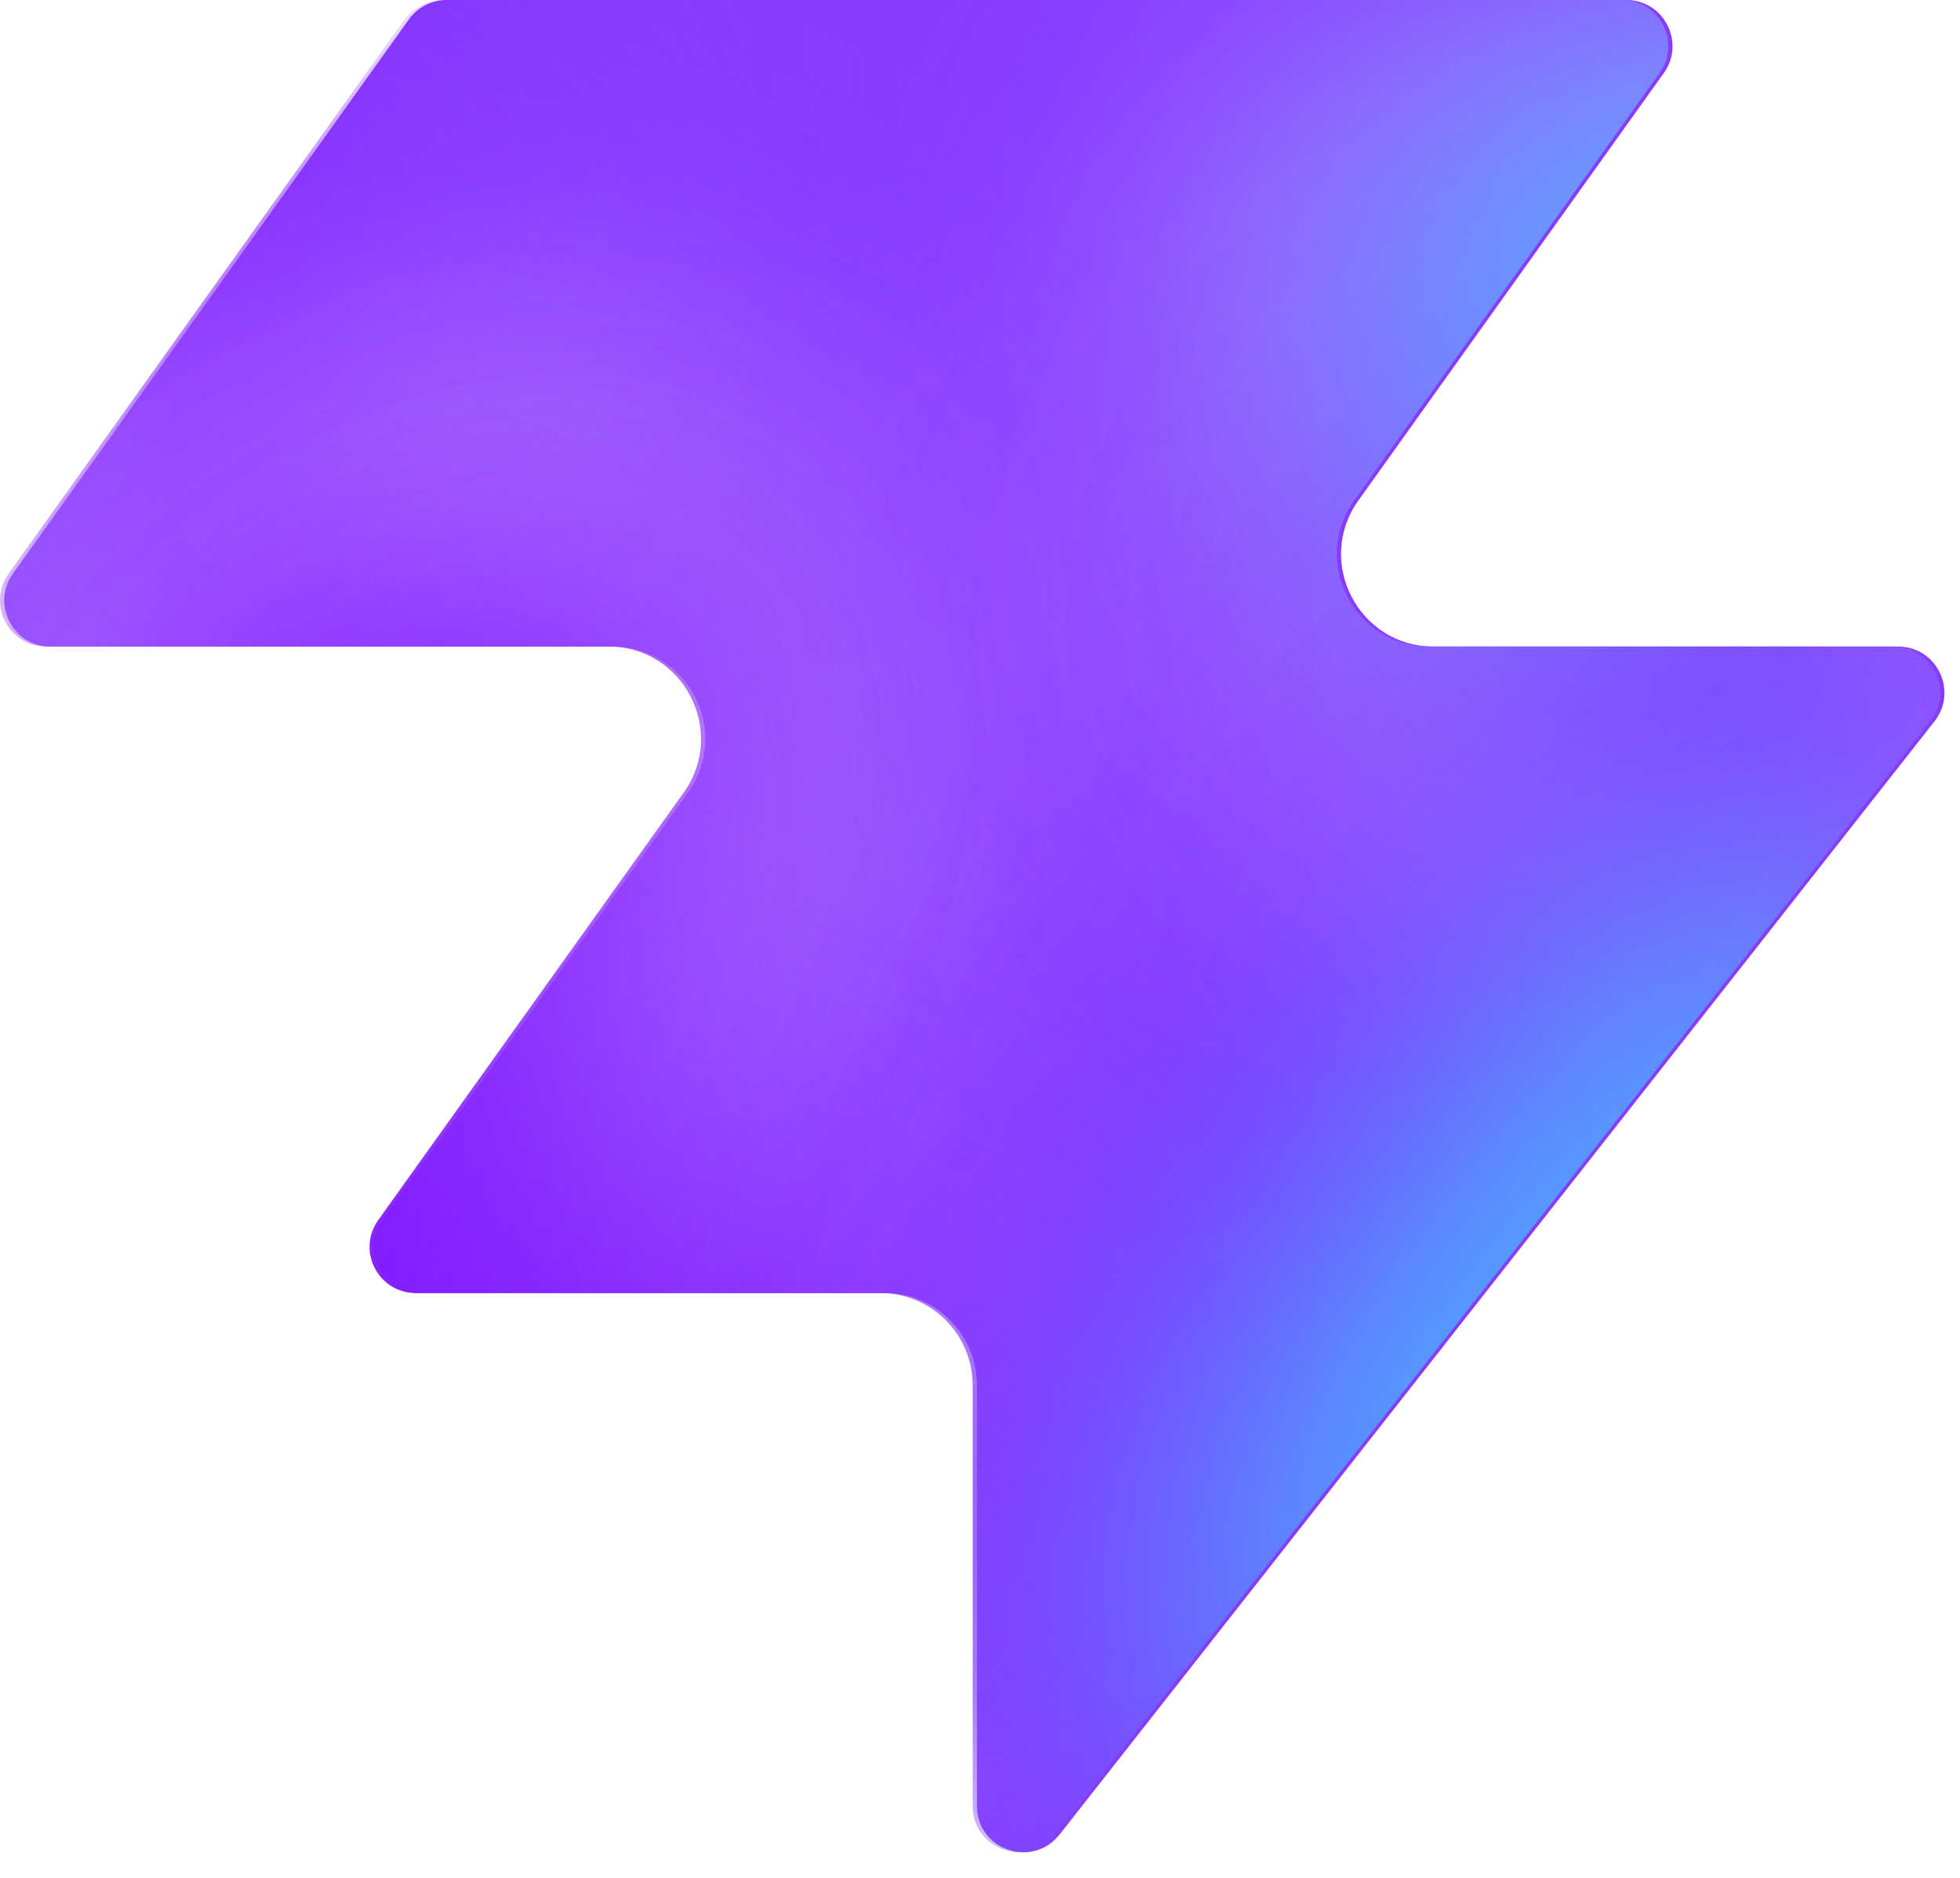
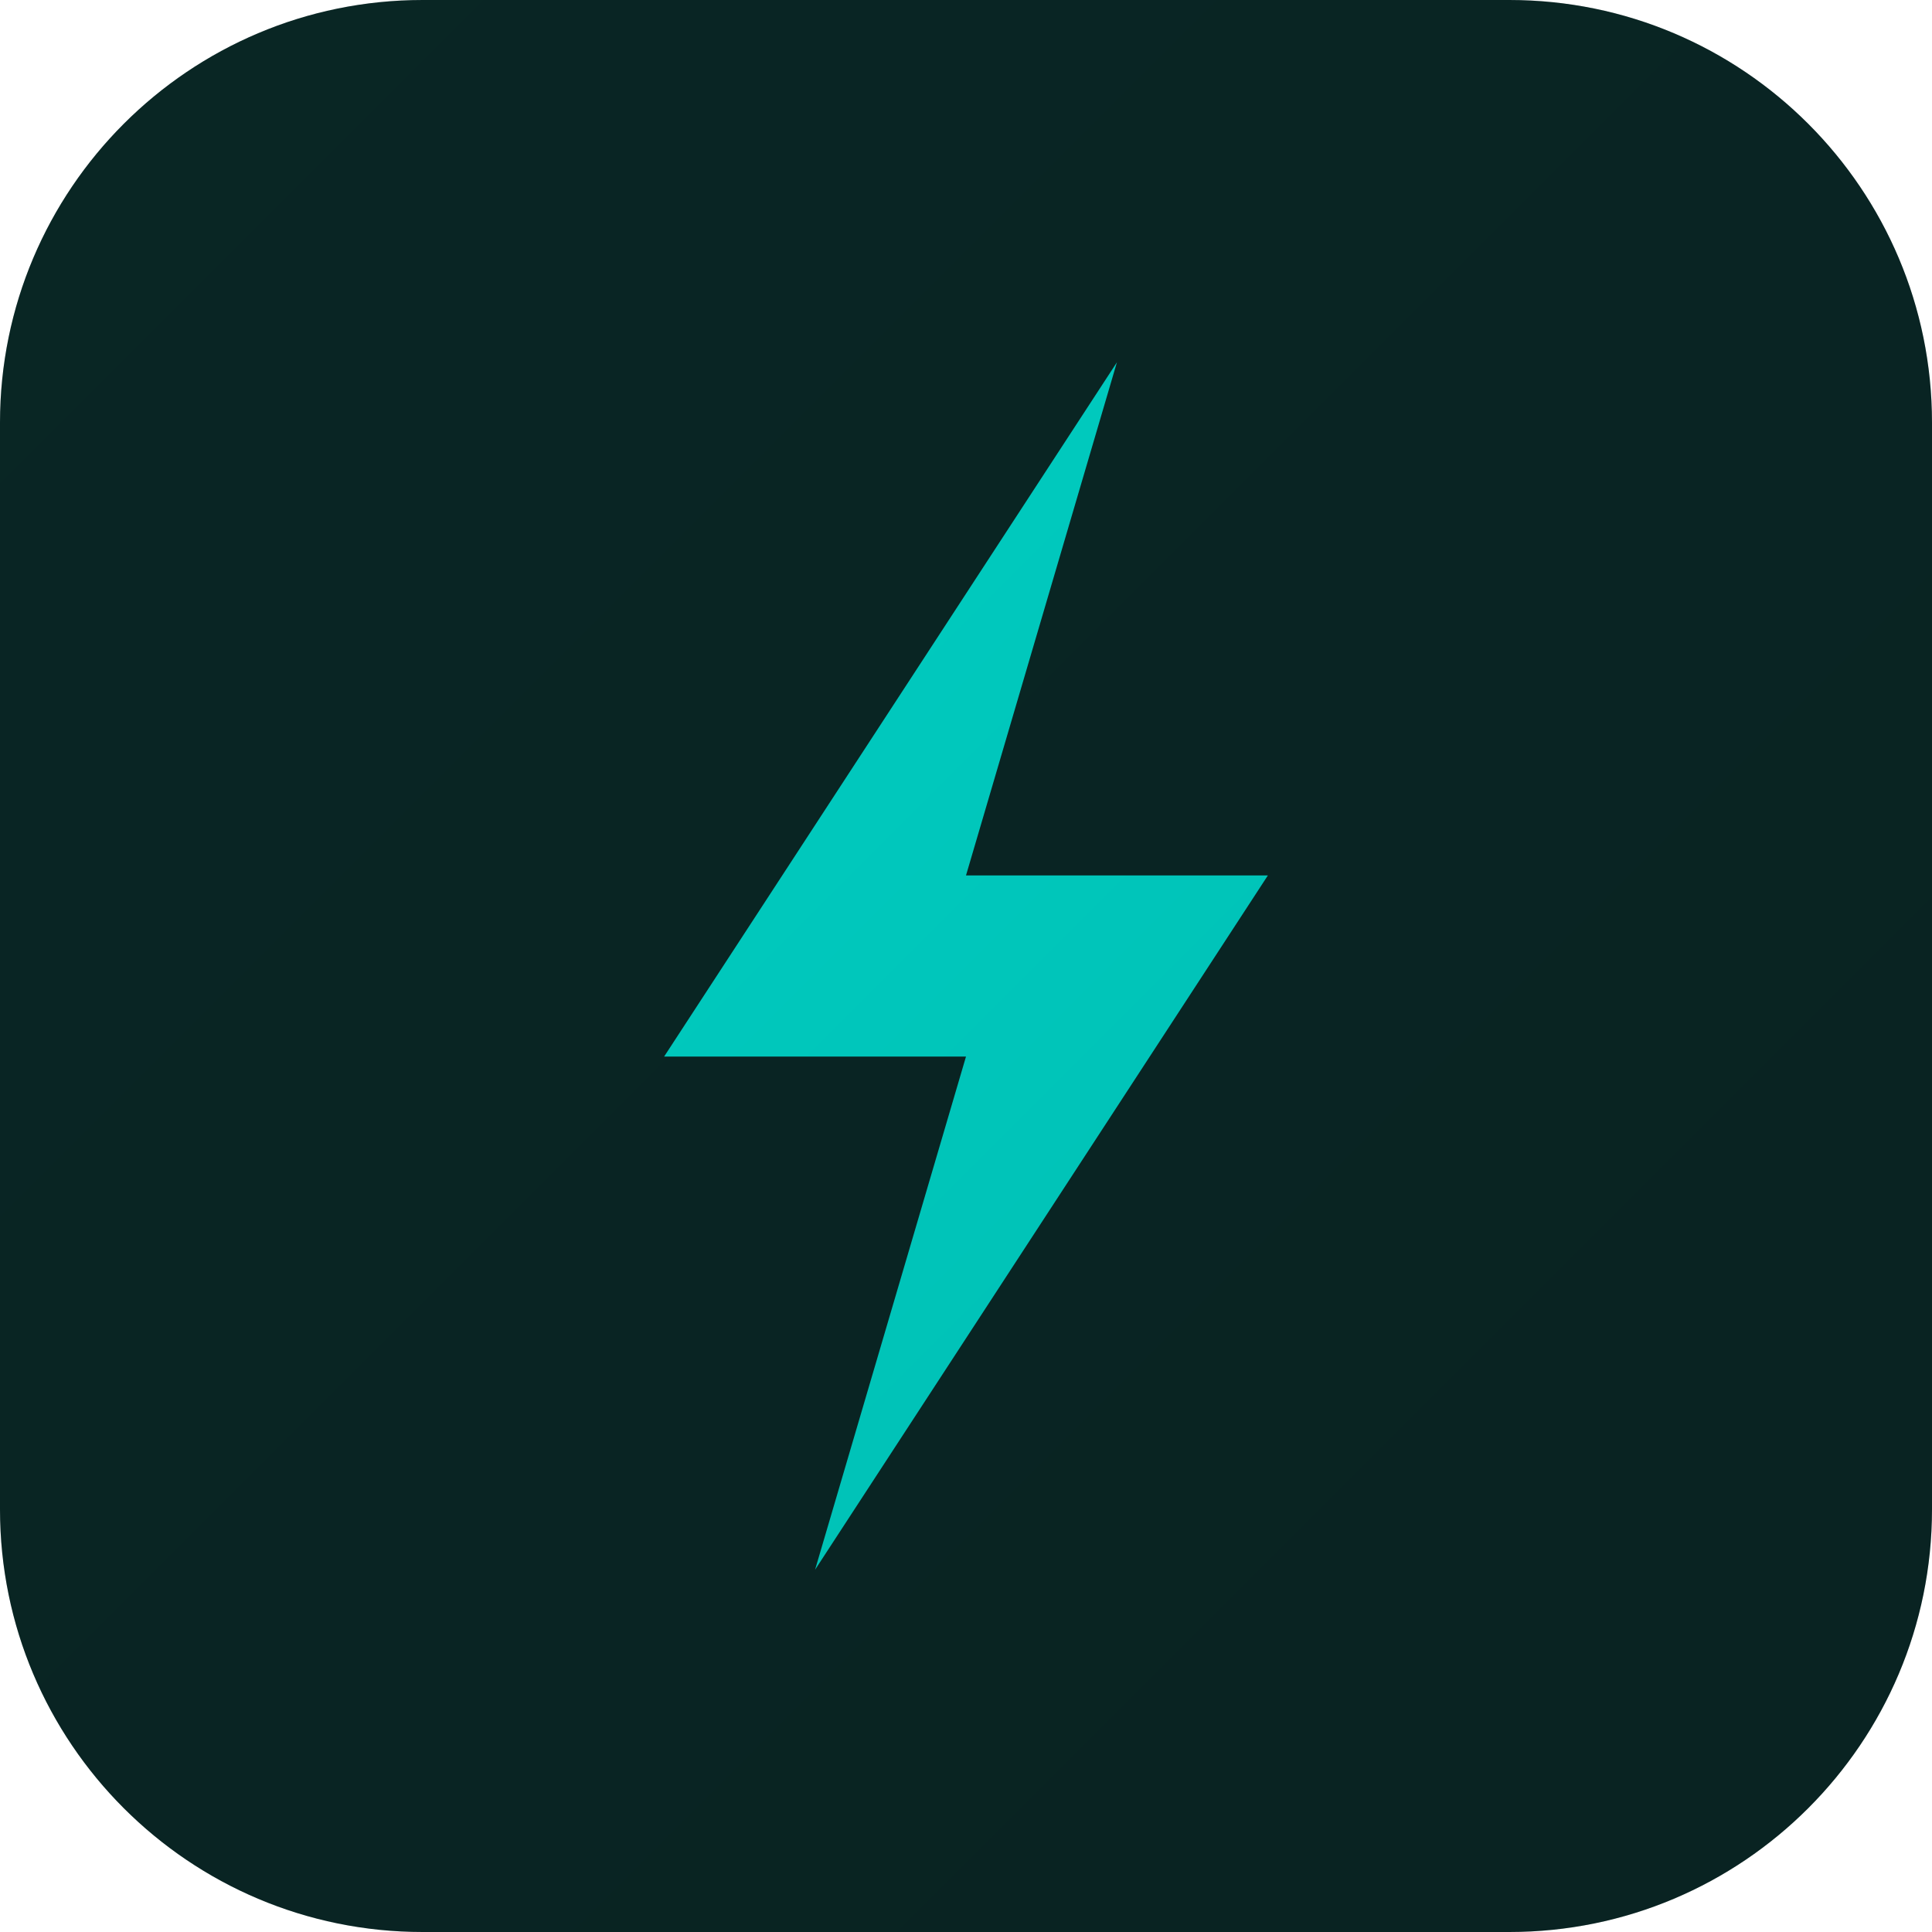
- <svg xmlns="http://www.w3.org/2000/svg" width="48" height="46" fill="none" viewBox="0 0 48 46">
-   <path fill="#863bff" d="M25.946 44.938c-.664.845-2.021.375-2.021-.698V33.937a2.26 2.26 0 0 0-2.262-2.262H10.287c-.92 0-1.456-1.04-.92-1.788l7.48-10.471c1.07-1.497 0-3.578-1.842-3.578H1.237c-.92 0-1.456-1.04-.92-1.788L10.013.474c.214-.297.556-.474.92-.474h28.894c.92 0 1.456 1.04.92 1.788l-7.48 10.471c-1.07 1.498 0 3.579 1.842 3.579h11.377c.943 0 1.473 1.088.89 1.83L25.947 44.94z" style="fill:#863bff;fill:color(display-p3 .525 .23 1);fill-opacity:1" />
-   <mask id="a" width="48" height="46" x="0" y="0" maskUnits="userSpaceOnUse" style="mask-type:alpha">
-     <path fill="#000" d="M25.842 44.938c-.664.844-2.021.375-2.021-.698V33.937a2.26 2.26 0 0 0-2.262-2.262H10.183c-.92 0-1.456-1.04-.92-1.788l7.48-10.471c1.07-1.498 0-3.579-1.842-3.579H1.133c-.92 0-1.456-1.04-.92-1.787L9.91.473c.214-.297.556-.474.92-.474h28.894c.92 0 1.456 1.04.92 1.788l-7.48 10.471c-1.07 1.498 0 3.578 1.842 3.578h11.377c.943 0 1.473 1.088.89 1.832L25.843 44.94z" style="fill:#000;fill-opacity:1" />
-   </mask>
-   <g mask="url(#a)">
-     <g filter="url(#b)">
-       <ellipse cx="5.508" cy="14.704" fill="#ede6ff" rx="5.508" ry="14.704" style="fill:#ede6ff;fill:color(display-p3 .927 .903 1);fill-opacity:1" transform="matrix(.00324 1 1 -.00324 -4.47 31.516)" />
-     </g>
-     <g filter="url(#c)">
-       <ellipse cx="10.399" cy="29.851" fill="#ede6ff" rx="10.399" ry="29.851" style="fill:#ede6ff;fill:color(display-p3 .927 .903 1);fill-opacity:1" transform="matrix(.00324 1 1 -.00324 -39.328 7.883)" />
-     </g>
-     <g filter="url(#d)">
-       <ellipse cx="5.508" cy="30.487" fill="#7e14ff" rx="5.508" ry="30.487" style="fill:#7e14ff;fill:color(display-p3 .492 .077 1);fill-opacity:1" transform="rotate(89.814 -25.913 -14.639)scale(1 -1)" />
-     </g>
-     <g filter="url(#e)">
-       <ellipse cx="5.508" cy="30.599" fill="#7e14ff" rx="5.508" ry="30.599" style="fill:#7e14ff;fill:color(display-p3 .492 .077 1);fill-opacity:1" transform="rotate(89.814 -32.644 -3.334)scale(1 -1)" />
-     </g>
-     <g filter="url(#f)">
-       <ellipse cx="5.508" cy="30.599" fill="#7e14ff" rx="5.508" ry="30.599" style="fill:#7e14ff;fill:color(display-p3 .492 .077 1);fill-opacity:1" transform="matrix(.00324 1 1 -.00324 -34.34 30.47)" />
-     </g>
-     <g filter="url(#g)">
-       <ellipse cx="14.072" cy="22.078" fill="#ede6ff" rx="14.072" ry="22.078" style="fill:#ede6ff;fill:color(display-p3 .927 .903 1);fill-opacity:1" transform="rotate(93.35 24.506 48.493)scale(-1 1)" />
-     </g>
-     <g filter="url(#h)">
-       <ellipse cx="3.47" cy="21.501" fill="#7e14ff" rx="3.47" ry="21.501" style="fill:#7e14ff;fill:color(display-p3 .492 .077 1);fill-opacity:1" transform="rotate(89.009 28.708 47.59)scale(-1 1)" />
-     </g>
-     <g filter="url(#i)">
-       <ellipse cx="3.47" cy="21.501" fill="#7e14ff" rx="3.47" ry="21.501" style="fill:#7e14ff;fill:color(display-p3 .492 .077 1);fill-opacity:1" transform="rotate(89.009 28.708 47.59)scale(-1 1)" />
-     </g>
-     <g filter="url(#j)">
-       <ellipse cx=".387" cy="8.972" fill="#7e14ff" rx="4.407" ry="29.108" style="fill:#7e14ff;fill:color(display-p3 .492 .077 1);fill-opacity:1" transform="rotate(39.51 .387 8.972)" />
-     </g>
-     <g filter="url(#k)">
-       <ellipse cx="47.523" cy="-6.092" fill="#7e14ff" rx="4.407" ry="29.108" style="fill:#7e14ff;fill:color(display-p3 .492 .077 1);fill-opacity:1" transform="rotate(37.892 47.523 -6.092)" />
-     </g>
-     <g filter="url(#l)">
-       <ellipse cx="41.412" cy="6.333" fill="#47bfff" rx="5.971" ry="9.665" style="fill:#47bfff;fill:color(display-p3 .28 .748 1);fill-opacity:1" transform="rotate(37.892 41.412 6.333)" />
-     </g>
-     <g filter="url(#m)">
-       <ellipse cx="-1.879" cy="38.332" fill="#7e14ff" rx="4.407" ry="29.108" style="fill:#7e14ff;fill:color(display-p3 .492 .077 1);fill-opacity:1" transform="rotate(37.892 -1.88 38.332)" />
-     </g>
-     <g filter="url(#n)">
-       <ellipse cx="-1.879" cy="38.332" fill="#7e14ff" rx="4.407" ry="29.108" style="fill:#7e14ff;fill:color(display-p3 .492 .077 1);fill-opacity:1" transform="rotate(37.892 -1.88 38.332)" />
-     </g>
-     <g filter="url(#o)">
-       <ellipse cx="35.651" cy="29.907" fill="#7e14ff" rx="4.407" ry="29.108" style="fill:#7e14ff;fill:color(display-p3 .492 .077 1);fill-opacity:1" transform="rotate(37.892 35.651 29.907)" />
-     </g>
-     <g filter="url(#p)">
-       <ellipse cx="38.418" cy="32.4" fill="#47bfff" rx="5.971" ry="15.297" style="fill:#47bfff;fill:color(display-p3 .28 .748 1);fill-opacity:1" transform="rotate(37.892 38.418 32.4)" />
-     </g>
-   </g>
+ <svg xmlns="http://www.w3.org/2000/svg" viewBox="0 0 512 512">
  <defs>
-     <filter id="b" width="60.045" height="41.654" x="-19.77" y="16.149" color-interpolation-filters="sRGB" filterUnits="userSpaceOnUse">
-       <feFlood flood-opacity="0" result="BackgroundImageFix" />
-       <feBlend in="SourceGraphic" in2="BackgroundImageFix" result="shape" />
-       <feGaussianBlur result="effect1_foregroundBlur_2002_17158" stdDeviation="7.659" />
-     </filter>
-     <filter id="c" width="90.34" height="51.437" x="-54.613" y="-7.533" color-interpolation-filters="sRGB" filterUnits="userSpaceOnUse">
-       <feFlood flood-opacity="0" result="BackgroundImageFix" />
-       <feBlend in="SourceGraphic" in2="BackgroundImageFix" result="shape" />
-       <feGaussianBlur result="effect1_foregroundBlur_2002_17158" stdDeviation="7.659" />
-     </filter>
-     <filter id="d" width="79.355" height="29.4" x="-49.64" y="2.03" color-interpolation-filters="sRGB" filterUnits="userSpaceOnUse">
-       <feFlood flood-opacity="0" result="BackgroundImageFix" />
-       <feBlend in="SourceGraphic" in2="BackgroundImageFix" result="shape" />
-       <feGaussianBlur result="effect1_foregroundBlur_2002_17158" stdDeviation="4.596" />
-     </filter>
-     <filter id="e" width="79.579" height="29.4" x="-45.045" y="20.029" color-interpolation-filters="sRGB" filterUnits="userSpaceOnUse">
-       <feFlood flood-opacity="0" result="BackgroundImageFix" />
-       <feBlend in="SourceGraphic" in2="BackgroundImageFix" result="shape" />
-       <feGaussianBlur result="effect1_foregroundBlur_2002_17158" stdDeviation="4.596" />
-     </filter>
-     <filter id="f" width="79.579" height="29.4" x="-43.513" y="21.178" color-interpolation-filters="sRGB" filterUnits="userSpaceOnUse">
-       <feFlood flood-opacity="0" result="BackgroundImageFix" />
-       <feBlend in="SourceGraphic" in2="BackgroundImageFix" result="shape" />
-       <feGaussianBlur result="effect1_foregroundBlur_2002_17158" stdDeviation="4.596" />
-     </filter>
-     <filter id="g" width="74.749" height="58.852" x="15.756" y="-17.901" color-interpolation-filters="sRGB" filterUnits="userSpaceOnUse">
-       <feFlood flood-opacity="0" result="BackgroundImageFix" />
-       <feBlend in="SourceGraphic" in2="BackgroundImageFix" result="shape" />
-       <feGaussianBlur result="effect1_foregroundBlur_2002_17158" stdDeviation="7.659" />
-     </filter>
-     <filter id="h" width="61.377" height="25.362" x="23.548" y="2.284" color-interpolation-filters="sRGB" filterUnits="userSpaceOnUse">
-       <feFlood flood-opacity="0" result="BackgroundImageFix" />
-       <feBlend in="SourceGraphic" in2="BackgroundImageFix" result="shape" />
-       <feGaussianBlur result="effect1_foregroundBlur_2002_17158" stdDeviation="4.596" />
-     </filter>
-     <filter id="i" width="61.377" height="25.362" x="23.548" y="2.284" color-interpolation-filters="sRGB" filterUnits="userSpaceOnUse">
-       <feFlood flood-opacity="0" result="BackgroundImageFix" />
-       <feBlend in="SourceGraphic" in2="BackgroundImageFix" result="shape" />
-       <feGaussianBlur result="effect1_foregroundBlur_2002_17158" stdDeviation="4.596" />
-     </filter>
-     <filter id="j" width="56.045" height="63.649" x="-27.636" y="-22.853" color-interpolation-filters="sRGB" filterUnits="userSpaceOnUse">
-       <feFlood flood-opacity="0" result="BackgroundImageFix" />
-       <feBlend in="SourceGraphic" in2="BackgroundImageFix" result="shape" />
-       <feGaussianBlur result="effect1_foregroundBlur_2002_17158" stdDeviation="4.596" />
-     </filter>
-     <filter id="k" width="54.814" height="64.646" x="20.116" y="-38.415" color-interpolation-filters="sRGB" filterUnits="userSpaceOnUse">
-       <feFlood flood-opacity="0" result="BackgroundImageFix" />
-       <feBlend in="SourceGraphic" in2="BackgroundImageFix" result="shape" />
-       <feGaussianBlur result="effect1_foregroundBlur_2002_17158" stdDeviation="4.596" />
-     </filter>
-     <filter id="l" width="33.541" height="35.313" x="24.641" y="-11.323" color-interpolation-filters="sRGB" filterUnits="userSpaceOnUse">
-       <feFlood flood-opacity="0" result="BackgroundImageFix" />
-       <feBlend in="SourceGraphic" in2="BackgroundImageFix" result="shape" />
-       <feGaussianBlur result="effect1_foregroundBlur_2002_17158" stdDeviation="4.596" />
-     </filter>
-     <filter id="m" width="54.814" height="64.646" x="-29.286" y="6.009" color-interpolation-filters="sRGB" filterUnits="userSpaceOnUse">
-       <feFlood flood-opacity="0" result="BackgroundImageFix" />
-       <feBlend in="SourceGraphic" in2="BackgroundImageFix" result="shape" />
-       <feGaussianBlur result="effect1_foregroundBlur_2002_17158" stdDeviation="4.596" />
-     </filter>
-     <filter id="n" width="54.814" height="64.646" x="-29.286" y="6.009" color-interpolation-filters="sRGB" filterUnits="userSpaceOnUse">
-       <feFlood flood-opacity="0" result="BackgroundImageFix" />
-       <feBlend in="SourceGraphic" in2="BackgroundImageFix" result="shape" />
-       <feGaussianBlur result="effect1_foregroundBlur_2002_17158" stdDeviation="4.596" />
-     </filter>
-     <filter id="o" width="54.814" height="64.646" x="8.244" y="-2.416" color-interpolation-filters="sRGB" filterUnits="userSpaceOnUse">
-       <feFlood flood-opacity="0" result="BackgroundImageFix" />
-       <feBlend in="SourceGraphic" in2="BackgroundImageFix" result="shape" />
-       <feGaussianBlur result="effect1_foregroundBlur_2002_17158" stdDeviation="4.596" />
-     </filter>
-     <filter id="p" width="39.409" height="43.623" x="18.713" y="10.588" color-interpolation-filters="sRGB" filterUnits="userSpaceOnUse">
-       <feFlood flood-opacity="0" result="BackgroundImageFix" />
-       <feBlend in="SourceGraphic" in2="BackgroundImageFix" result="shape" />
-       <feGaussianBlur result="effect1_foregroundBlur_2002_17158" stdDeviation="4.596" />
-     </filter>
+     <linearGradient id="g" x1="0" y1="0" x2="512" y2="512" gradientUnits="userSpaceOnUse">
+       <stop offset="0" stop-color="#00D4C8" />
+       <stop offset="1" stop-color="#00B8AD" />
+     </linearGradient>
  </defs>
+   <rect width="512" height="512" rx="112" fill="#0A0F0F" />
+   <rect width="512" height="512" rx="112" fill="url(#g)" opacity="0.12" />
+   <path d="M296 96 L176 280 H256 L216 416 L336 232 H256 Z" fill="url(#g)" />
</svg>
